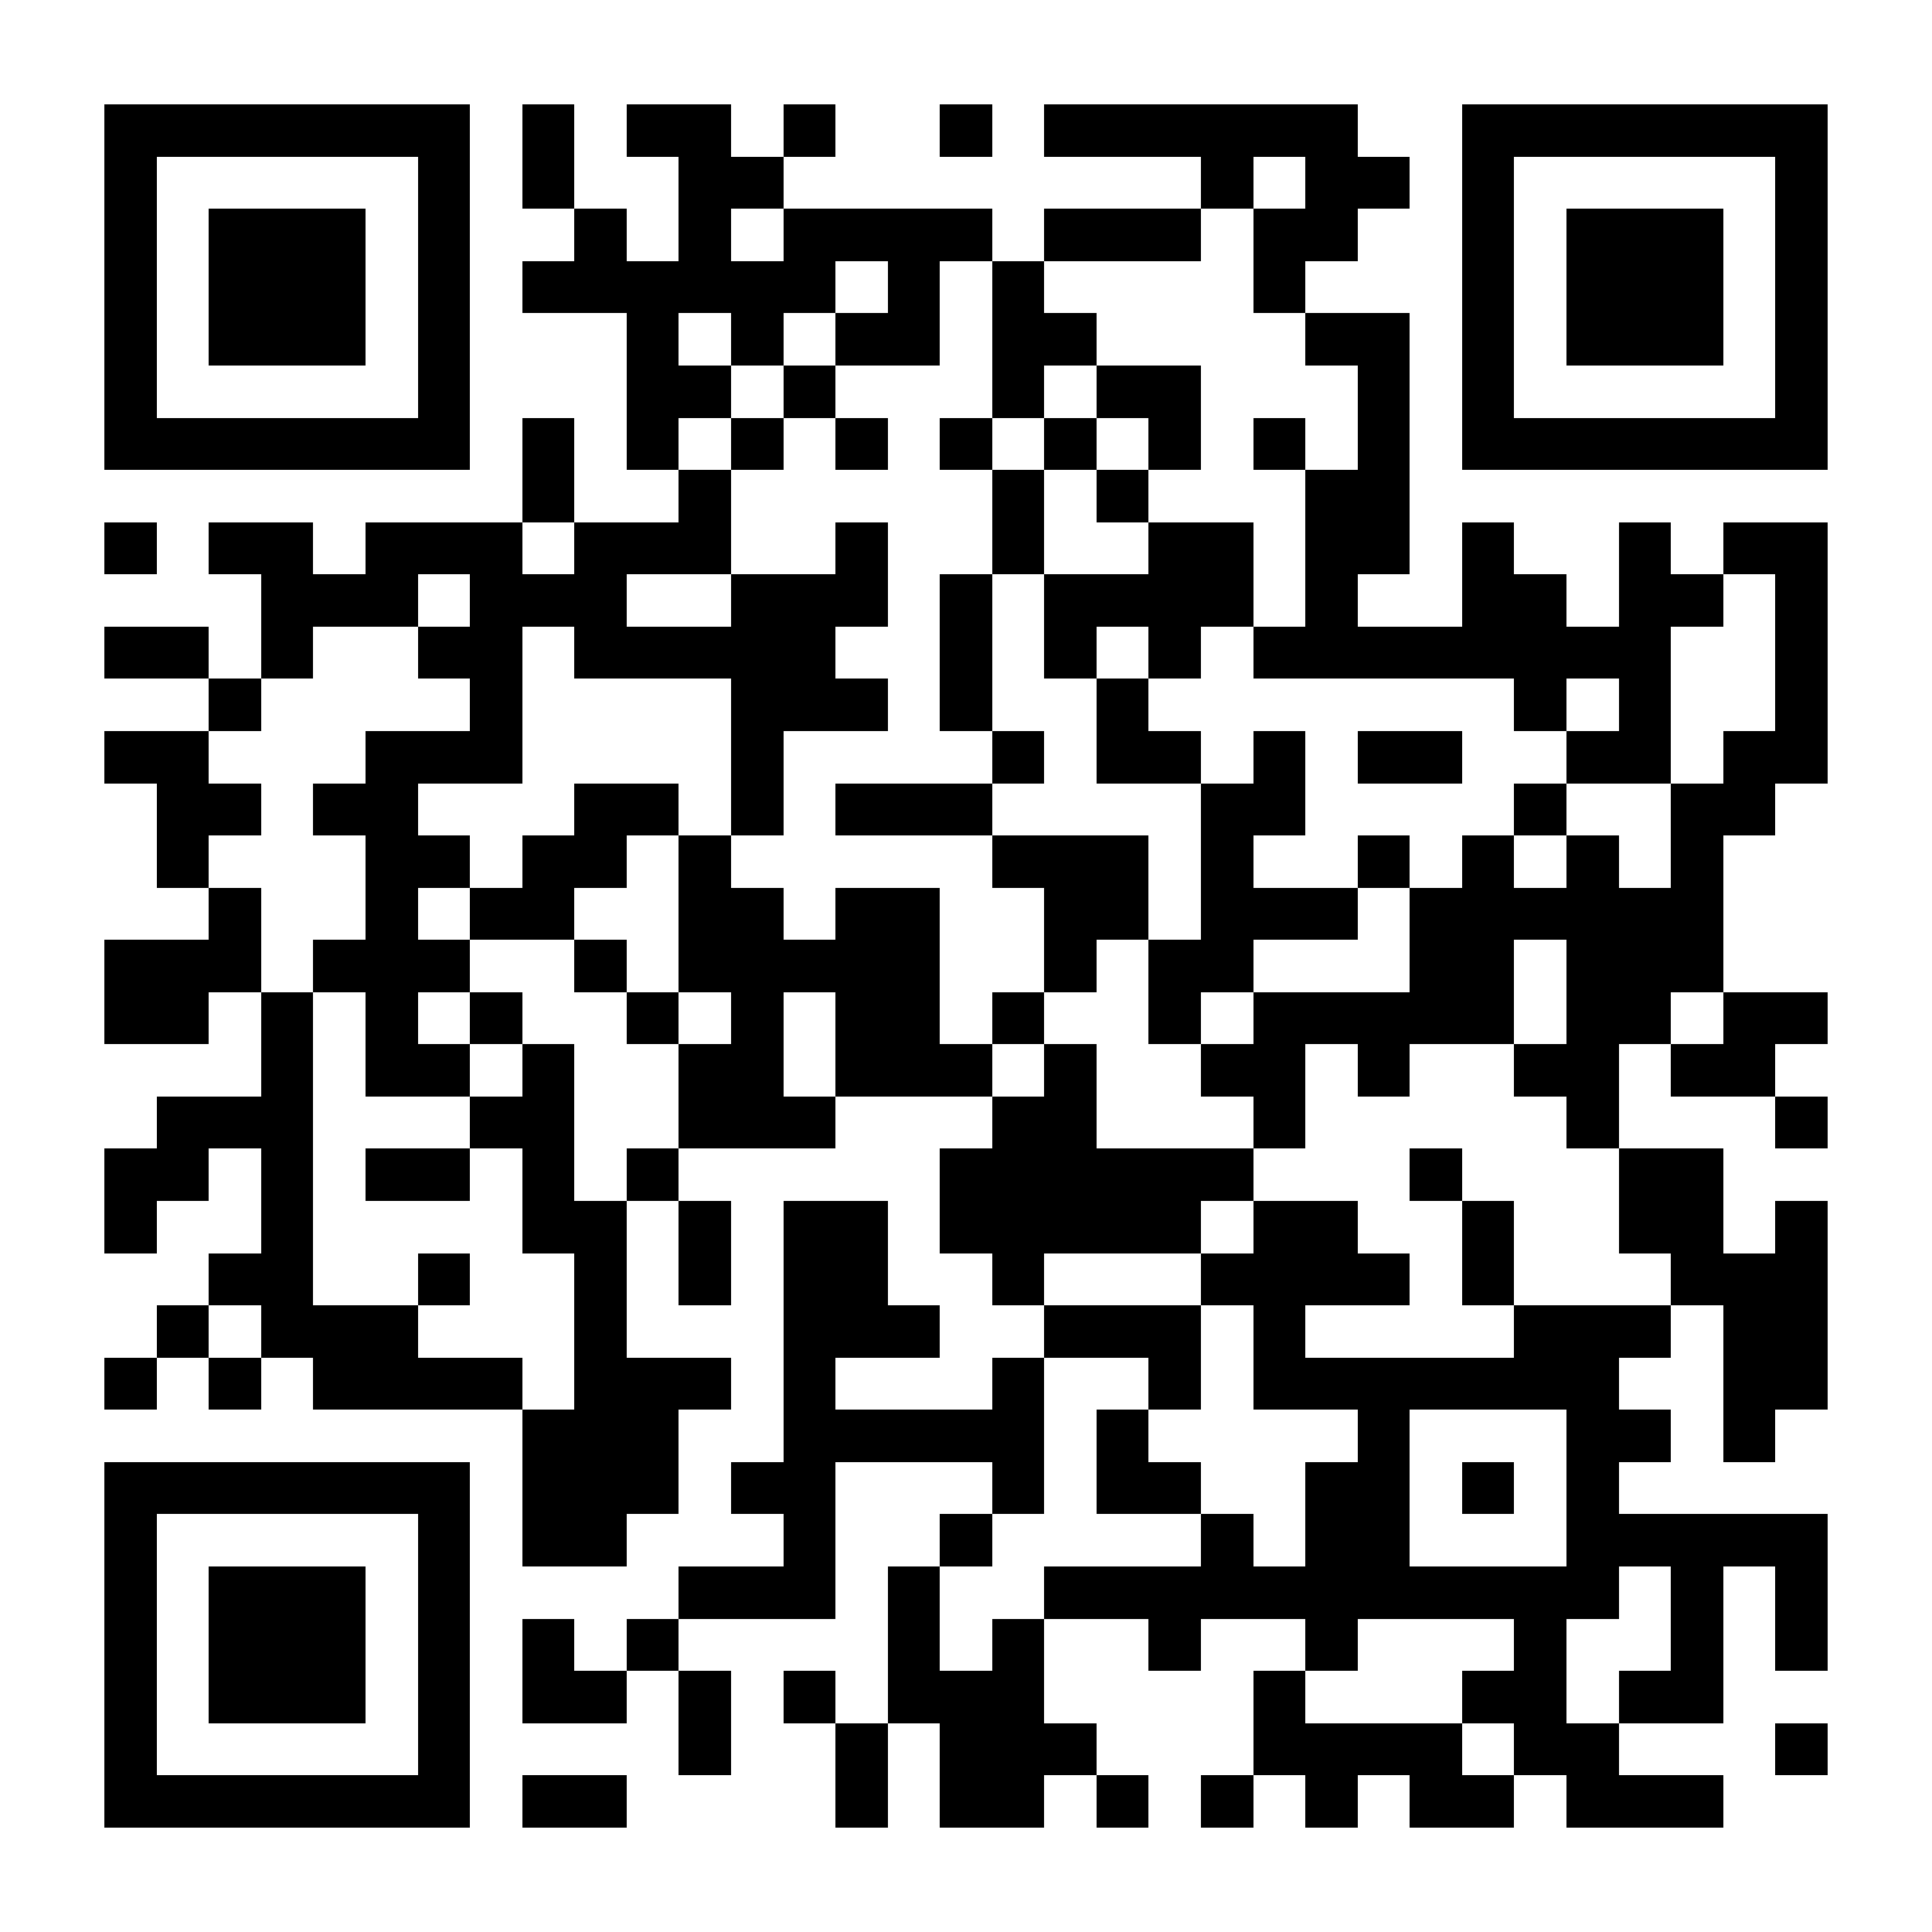
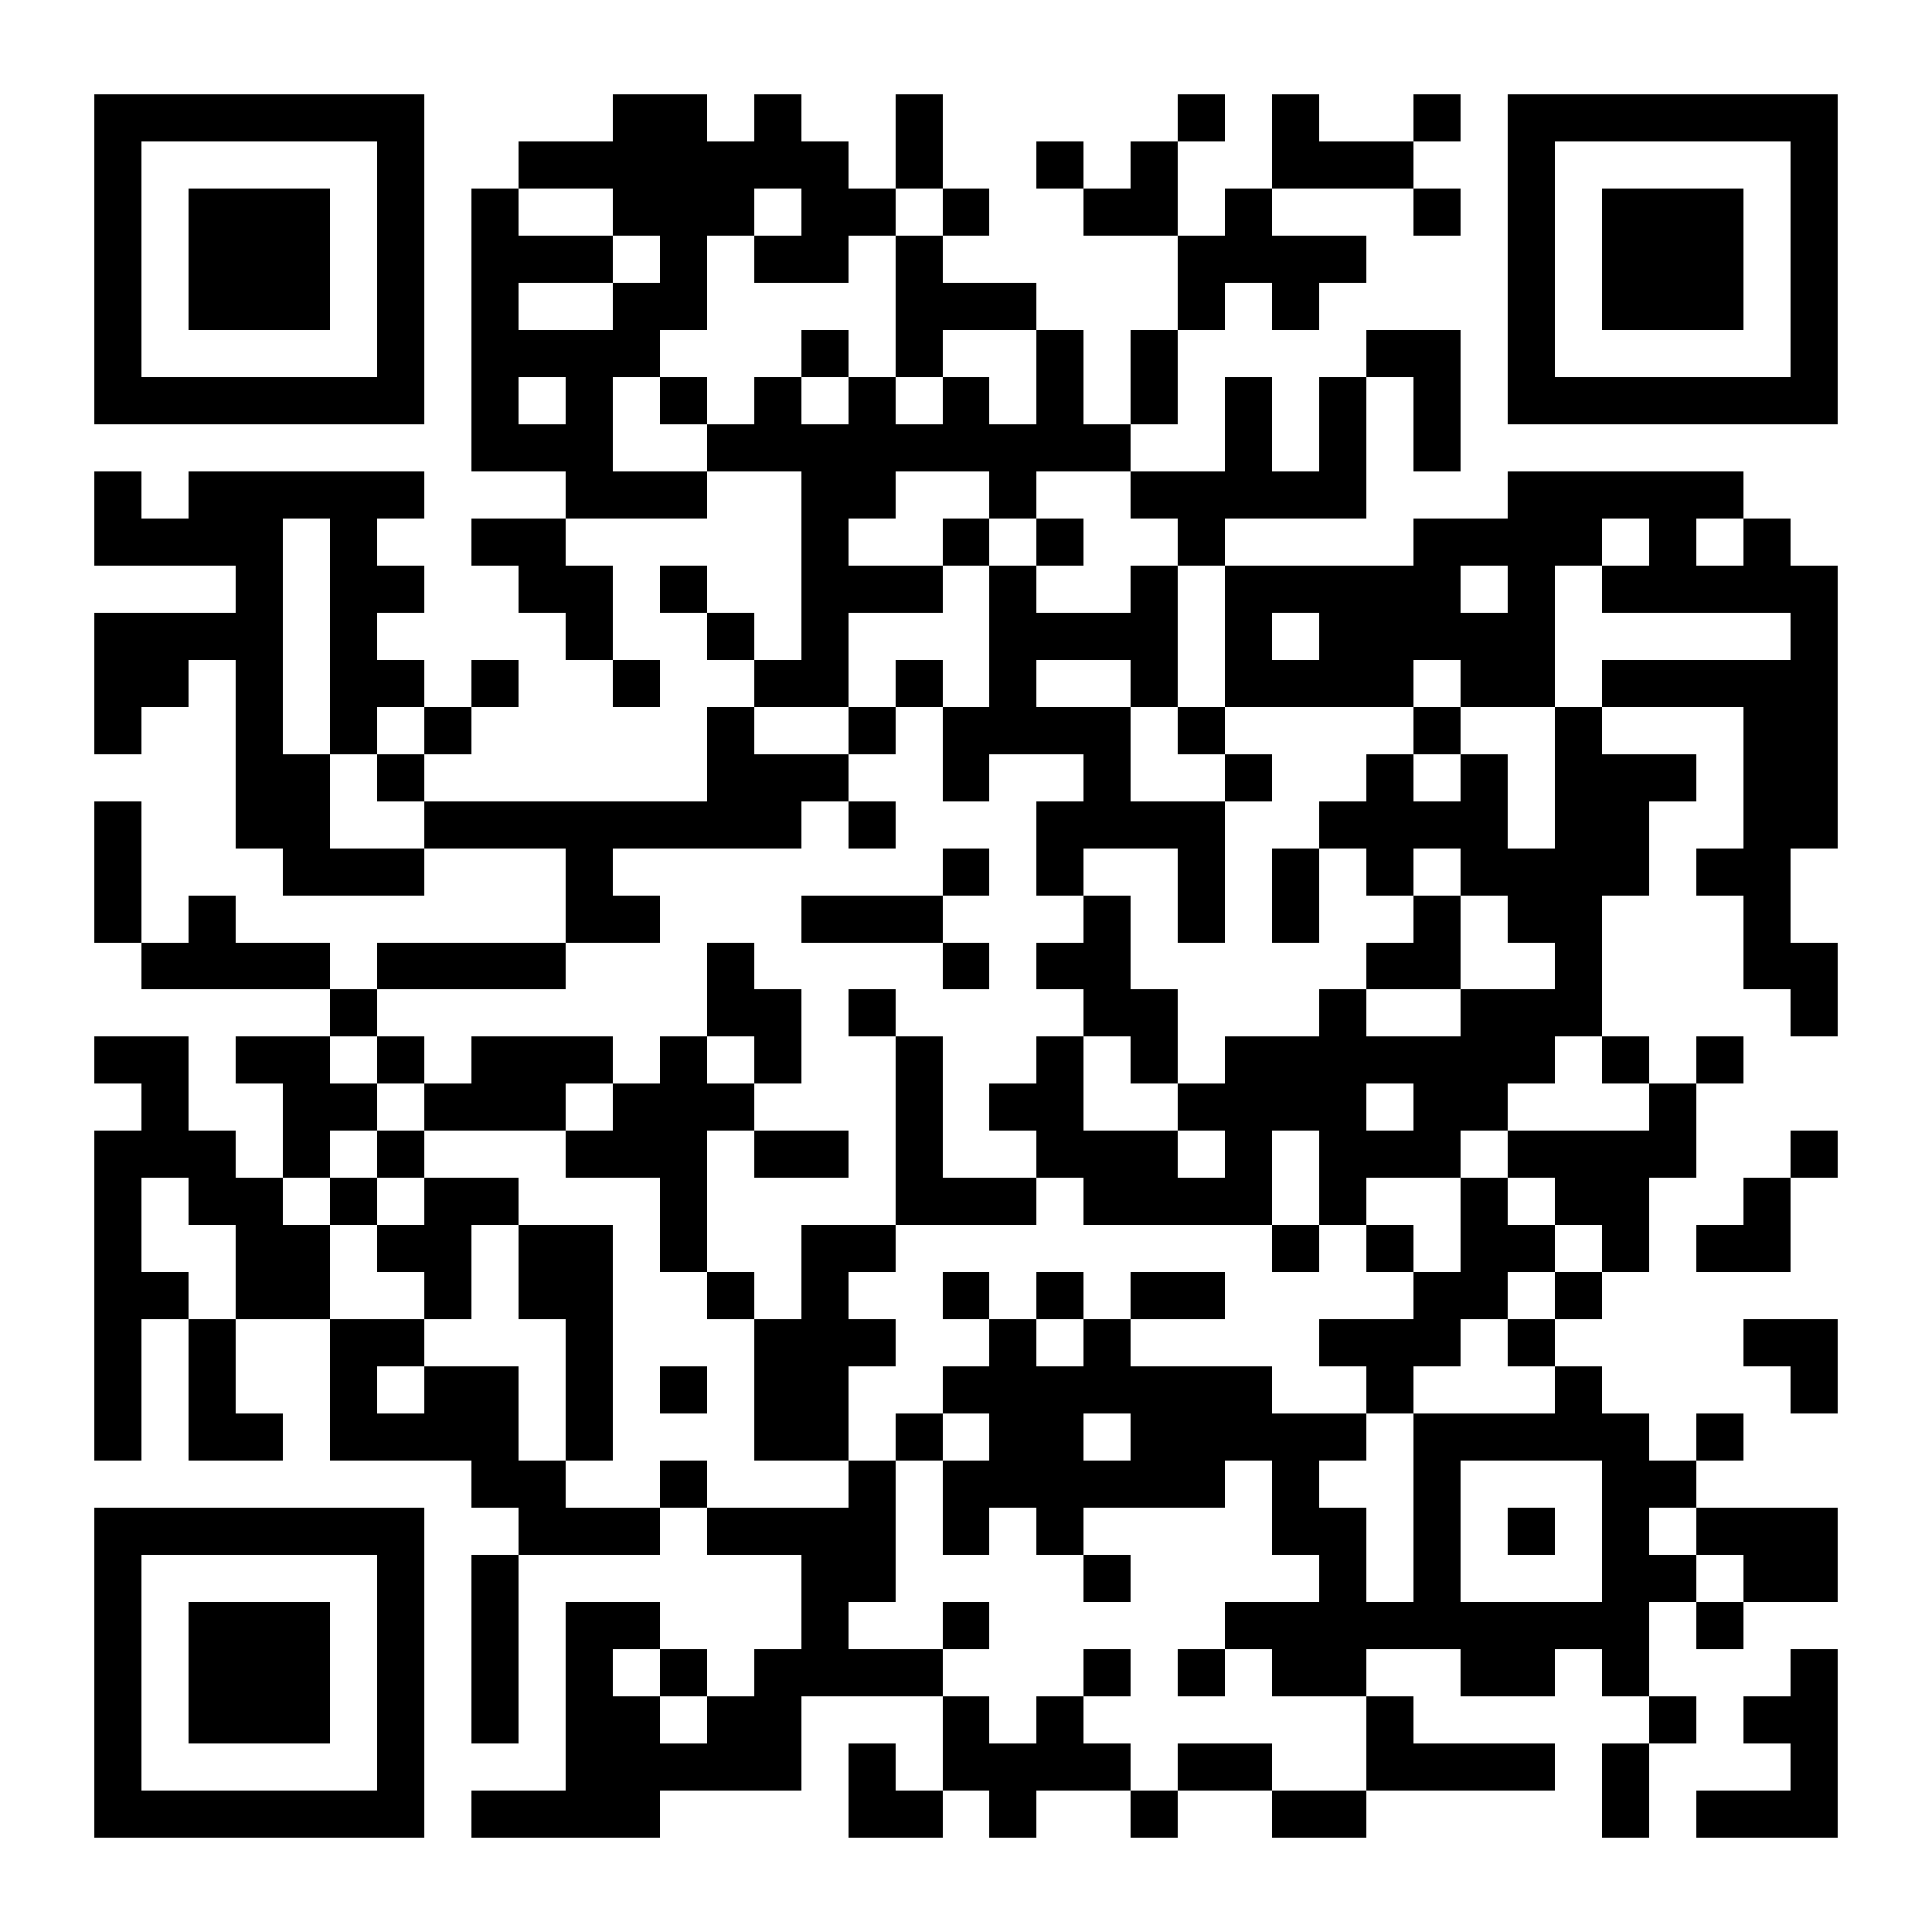
- <svg xmlns="http://www.w3.org/2000/svg" viewBox="0 0 37 37" shape-rendering="crispEdges">
-   <rect width="37" height="37" fill="#fff" />
-   <path fill="#000" d="M2,2h7v1h-7zM10,2h1v1h-1zM12,2h2v1h-2zM15,2h1v1h-1zM18,2h1v1h-1zM20,2h6v1h-6zM28,2h7v1h-7zM2,3h1v1h-1zM8,3h1v1h-1zM10,3h1v1h-1zM13,3h2v1h-2zM23,3h1v1h-1zM25,3h2v1h-2zM28,3h1v1h-1zM34,3h1v1h-1zM2,4h1v1h-1zM4,4h3v1h-3zM8,4h1v1h-1zM11,4h1v1h-1zM13,4h1v1h-1zM15,4h4v1h-4zM20,4h3v1h-3zM24,4h2v1h-2zM28,4h1v1h-1zM30,4h3v1h-3zM34,4h1v1h-1zM2,5h1v1h-1zM4,5h3v1h-3zM8,5h1v1h-1zM10,5h6v1h-6zM17,5h1v1h-1zM19,5h1v1h-1zM24,5h1v1h-1zM28,5h1v1h-1zM30,5h3v1h-3zM34,5h1v1h-1zM2,6h1v1h-1zM4,6h3v1h-3zM8,6h1v1h-1zM12,6h1v1h-1zM14,6h1v1h-1zM16,6h2v1h-2zM19,6h2v1h-2zM25,6h2v1h-2zM28,6h1v1h-1zM30,6h3v1h-3zM34,6h1v1h-1zM2,7h1v1h-1zM8,7h1v1h-1zM12,7h2v1h-2zM15,7h1v1h-1zM19,7h1v1h-1zM21,7h2v1h-2zM26,7h1v1h-1zM28,7h1v1h-1zM34,7h1v1h-1zM2,8h7v1h-7zM10,8h1v1h-1zM12,8h1v1h-1zM14,8h1v1h-1zM16,8h1v1h-1zM18,8h1v1h-1zM20,8h1v1h-1zM22,8h1v1h-1zM24,8h1v1h-1zM26,8h1v1h-1zM28,8h7v1h-7zM10,9h1v1h-1zM13,9h1v1h-1zM19,9h1v1h-1zM21,9h1v1h-1zM25,9h2v1h-2zM2,10h1v1h-1zM4,10h2v1h-2zM7,10h3v1h-3zM11,10h3v1h-3zM16,10h1v1h-1zM19,10h1v1h-1zM22,10h2v1h-2zM25,10h2v1h-2zM28,10h1v1h-1zM31,10h1v1h-1zM33,10h2v1h-2zM5,11h3v1h-3zM9,11h3v1h-3zM14,11h3v1h-3zM18,11h1v1h-1zM20,11h4v1h-4zM25,11h1v1h-1zM28,11h2v1h-2zM31,11h2v1h-2zM34,11h1v1h-1zM2,12h2v1h-2zM5,12h1v1h-1zM8,12h2v1h-2zM11,12h5v1h-5zM18,12h1v1h-1zM20,12h1v1h-1zM22,12h1v1h-1zM24,12h8v1h-8zM34,12h1v1h-1zM4,13h1v1h-1zM9,13h1v1h-1zM14,13h3v1h-3zM18,13h1v1h-1zM21,13h1v1h-1zM29,13h1v1h-1zM31,13h1v1h-1zM34,13h1v1h-1zM2,14h2v1h-2zM7,14h3v1h-3zM14,14h1v1h-1zM19,14h1v1h-1zM21,14h2v1h-2zM24,14h1v1h-1zM26,14h2v1h-2zM30,14h2v1h-2zM33,14h2v1h-2zM3,15h2v1h-2zM6,15h2v1h-2zM11,15h2v1h-2zM14,15h1v1h-1zM16,15h3v1h-3zM23,15h2v1h-2zM29,15h1v1h-1zM32,15h2v1h-2zM3,16h1v1h-1zM7,16h2v1h-2zM10,16h2v1h-2zM13,16h1v1h-1zM19,16h3v1h-3zM23,16h1v1h-1zM26,16h1v1h-1zM28,16h1v1h-1zM30,16h1v1h-1zM32,16h1v1h-1zM4,17h1v1h-1zM7,17h1v1h-1zM9,17h2v1h-2zM13,17h2v1h-2zM16,17h2v1h-2zM20,17h2v1h-2zM23,17h3v1h-3zM27,17h6v1h-6zM2,18h3v1h-3zM6,18h3v1h-3zM11,18h1v1h-1zM13,18h5v1h-5zM20,18h1v1h-1zM22,18h2v1h-2zM27,18h2v1h-2zM30,18h3v1h-3zM2,19h2v1h-2zM5,19h1v1h-1zM7,19h1v1h-1zM9,19h1v1h-1zM12,19h1v1h-1zM14,19h1v1h-1zM16,19h2v1h-2zM19,19h1v1h-1zM22,19h1v1h-1zM24,19h5v1h-5zM30,19h2v1h-2zM33,19h2v1h-2zM5,20h1v1h-1zM7,20h2v1h-2zM10,20h1v1h-1zM13,20h2v1h-2zM16,20h3v1h-3zM20,20h1v1h-1zM23,20h2v1h-2zM26,20h1v1h-1zM29,20h2v1h-2zM32,20h2v1h-2zM3,21h3v1h-3zM9,21h2v1h-2zM13,21h3v1h-3zM19,21h2v1h-2zM24,21h1v1h-1zM30,21h1v1h-1zM34,21h1v1h-1zM2,22h2v1h-2zM5,22h1v1h-1zM7,22h2v1h-2zM10,22h1v1h-1zM12,22h1v1h-1zM18,22h6v1h-6zM27,22h1v1h-1zM31,22h2v1h-2zM2,23h1v1h-1zM5,23h1v1h-1zM10,23h2v1h-2zM13,23h1v1h-1zM15,23h2v1h-2zM18,23h5v1h-5zM24,23h2v1h-2zM28,23h1v1h-1zM31,23h2v1h-2zM34,23h1v1h-1zM4,24h2v1h-2zM8,24h1v1h-1zM11,24h1v1h-1zM13,24h1v1h-1zM15,24h2v1h-2zM19,24h1v1h-1zM23,24h4v1h-4zM28,24h1v1h-1zM32,24h3v1h-3zM3,25h1v1h-1zM5,25h3v1h-3zM11,25h1v1h-1zM15,25h3v1h-3zM20,25h3v1h-3zM24,25h1v1h-1zM29,25h3v1h-3zM33,25h2v1h-2zM2,26h1v1h-1zM4,26h1v1h-1zM6,26h4v1h-4zM11,26h3v1h-3zM15,26h1v1h-1zM19,26h1v1h-1zM22,26h1v1h-1zM24,26h7v1h-7zM33,26h2v1h-2zM10,27h3v1h-3zM15,27h5v1h-5zM21,27h1v1h-1zM26,27h1v1h-1zM30,27h2v1h-2zM33,27h1v1h-1zM2,28h7v1h-7zM10,28h3v1h-3zM14,28h2v1h-2zM19,28h1v1h-1zM21,28h2v1h-2zM25,28h2v1h-2zM28,28h1v1h-1zM30,28h1v1h-1zM2,29h1v1h-1zM8,29h1v1h-1zM10,29h2v1h-2zM15,29h1v1h-1zM18,29h1v1h-1zM23,29h1v1h-1zM25,29h2v1h-2zM30,29h5v1h-5zM2,30h1v1h-1zM4,30h3v1h-3zM8,30h1v1h-1zM13,30h3v1h-3zM17,30h1v1h-1zM20,30h11v1h-11zM32,30h1v1h-1zM34,30h1v1h-1zM2,31h1v1h-1zM4,31h3v1h-3zM8,31h1v1h-1zM10,31h1v1h-1zM12,31h1v1h-1zM17,31h1v1h-1zM19,31h1v1h-1zM22,31h1v1h-1zM25,31h1v1h-1zM29,31h1v1h-1zM32,31h1v1h-1zM34,31h1v1h-1zM2,32h1v1h-1zM4,32h3v1h-3zM8,32h1v1h-1zM10,32h2v1h-2zM13,32h1v1h-1zM15,32h1v1h-1zM17,32h3v1h-3zM24,32h1v1h-1zM28,32h2v1h-2zM31,32h2v1h-2zM2,33h1v1h-1zM8,33h1v1h-1zM13,33h1v1h-1zM16,33h1v1h-1zM18,33h3v1h-3zM24,33h4v1h-4zM29,33h2v1h-2zM34,33h1v1h-1zM2,34h7v1h-7zM10,34h2v1h-2zM16,34h1v1h-1zM18,34h2v1h-2zM21,34h1v1h-1zM23,34h1v1h-1zM25,34h1v1h-1zM27,34h2v1h-2zM30,34h3v1h-3z" />
+ <svg xmlns="http://www.w3.org/2000/svg" viewBox="0 0 41 41" shape-rendering="crispEdges">
+   <rect width="41" height="41" fill="#fff" />
+   <path fill="#000" d="M2 2h7v1h-7zM13 2h2v1h-2zM16 2h1v1h-1zM19 2h1v1h-1zM25 2h1v1h-1zM27 2h1v1h-1zM30 2h1v1h-1zM32 2h7v1h-7zM2 3h1v1h-1zM8 3h1v1h-1zM11 3h7v1h-7zM19 3h1v1h-1zM22 3h1v1h-1zM24 3h1v1h-1zM27 3h3v1h-3zM32 3h1v1h-1zM38 3h1v1h-1zM2 4h1v1h-1zM4 4h3v1h-3zM8 4h1v1h-1zM10 4h1v1h-1zM13 4h3v1h-3zM17 4h2v1h-2zM20 4h1v1h-1zM23 4h2v1h-2zM26 4h1v1h-1zM30 4h1v1h-1zM32 4h1v1h-1zM34 4h3v1h-3zM38 4h1v1h-1zM2 5h1v1h-1zM4 5h3v1h-3zM8 5h1v1h-1zM10 5h3v1h-3zM14 5h1v1h-1zM16 5h2v1h-2zM19 5h1v1h-1zM25 5h4v1h-4zM32 5h1v1h-1zM34 5h3v1h-3zM38 5h1v1h-1zM2 6h1v1h-1zM4 6h3v1h-3zM8 6h1v1h-1zM10 6h1v1h-1zM13 6h2v1h-2zM19 6h3v1h-3zM25 6h1v1h-1zM27 6h1v1h-1zM32 6h1v1h-1zM34 6h3v1h-3zM38 6h1v1h-1zM2 7h1v1h-1zM8 7h1v1h-1zM10 7h4v1h-4zM17 7h1v1h-1zM19 7h1v1h-1zM22 7h1v1h-1zM24 7h1v1h-1zM29 7h2v1h-2zM32 7h1v1h-1zM38 7h1v1h-1zM2 8h7v1h-7zM10 8h1v1h-1zM12 8h1v1h-1zM14 8h1v1h-1zM16 8h1v1h-1zM18 8h1v1h-1zM20 8h1v1h-1zM22 8h1v1h-1zM24 8h1v1h-1zM26 8h1v1h-1zM28 8h1v1h-1zM30 8h1v1h-1zM32 8h7v1h-7zM10 9h3v1h-3zM15 9h9v1h-9zM26 9h1v1h-1zM28 9h1v1h-1zM30 9h1v1h-1zM2 10h1v1h-1zM4 10h5v1h-5zM12 10h3v1h-3zM17 10h2v1h-2zM21 10h1v1h-1zM24 10h5v1h-5zM32 10h5v1h-5zM2 11h4v1h-4zM7 11h1v1h-1zM10 11h2v1h-2zM17 11h1v1h-1zM20 11h1v1h-1zM22 11h1v1h-1zM25 11h1v1h-1zM30 11h4v1h-4zM35 11h1v1h-1zM37 11h1v1h-1zM5 12h1v1h-1zM7 12h2v1h-2zM11 12h2v1h-2zM14 12h1v1h-1zM17 12h3v1h-3zM21 12h1v1h-1zM24 12h1v1h-1zM26 12h5v1h-5zM32 12h1v1h-1zM34 12h5v1h-5zM2 13h4v1h-4zM7 13h1v1h-1zM12 13h1v1h-1zM15 13h1v1h-1zM17 13h1v1h-1zM21 13h4v1h-4zM26 13h1v1h-1zM28 13h5v1h-5zM38 13h1v1h-1zM2 14h2v1h-2zM5 14h1v1h-1zM7 14h2v1h-2zM10 14h1v1h-1zM13 14h1v1h-1zM16 14h2v1h-2zM19 14h1v1h-1zM21 14h1v1h-1zM24 14h1v1h-1zM26 14h4v1h-4zM31 14h2v1h-2zM34 14h5v1h-5zM2 15h1v1h-1zM5 15h1v1h-1zM7 15h1v1h-1zM9 15h1v1h-1zM15 15h1v1h-1zM18 15h1v1h-1zM20 15h4v1h-4zM25 15h1v1h-1zM30 15h1v1h-1zM33 15h1v1h-1zM37 15h2v1h-2zM5 16h2v1h-2zM8 16h1v1h-1zM15 16h3v1h-3zM20 16h1v1h-1zM23 16h1v1h-1zM26 16h1v1h-1zM29 16h1v1h-1zM31 16h1v1h-1zM33 16h3v1h-3zM37 16h2v1h-2zM2 17h1v1h-1zM5 17h2v1h-2zM9 17h8v1h-8zM18 17h1v1h-1zM22 17h4v1h-4zM28 17h4v1h-4zM33 17h2v1h-2zM37 17h2v1h-2zM2 18h1v1h-1zM6 18h3v1h-3zM12 18h1v1h-1zM20 18h1v1h-1zM22 18h1v1h-1zM25 18h1v1h-1zM27 18h1v1h-1zM29 18h1v1h-1zM31 18h4v1h-4zM36 18h2v1h-2zM2 19h1v1h-1zM4 19h1v1h-1zM12 19h2v1h-2zM17 19h3v1h-3zM23 19h1v1h-1zM25 19h1v1h-1zM27 19h1v1h-1zM30 19h1v1h-1zM32 19h2v1h-2zM37 19h1v1h-1zM3 20h4v1h-4zM8 20h4v1h-4zM15 20h1v1h-1zM20 20h1v1h-1zM22 20h2v1h-2zM29 20h2v1h-2zM33 20h1v1h-1zM37 20h2v1h-2zM7 21h1v1h-1zM15 21h2v1h-2zM18 21h1v1h-1zM23 21h2v1h-2zM28 21h1v1h-1zM31 21h3v1h-3zM38 21h1v1h-1zM2 22h2v1h-2zM5 22h2v1h-2zM8 22h1v1h-1zM10 22h3v1h-3zM14 22h1v1h-1zM16 22h1v1h-1zM19 22h1v1h-1zM22 22h1v1h-1zM24 22h1v1h-1zM26 22h7v1h-7zM34 22h1v1h-1zM36 22h1v1h-1zM3 23h1v1h-1zM6 23h2v1h-2zM9 23h3v1h-3zM13 23h3v1h-3zM19 23h1v1h-1zM21 23h2v1h-2zM25 23h4v1h-4zM30 23h2v1h-2zM35 23h1v1h-1zM2 24h3v1h-3zM6 24h1v1h-1zM8 24h1v1h-1zM12 24h3v1h-3zM16 24h2v1h-2zM19 24h1v1h-1zM22 24h3v1h-3zM26 24h1v1h-1zM28 24h3v1h-3zM32 24h4v1h-4zM38 24h1v1h-1zM2 25h1v1h-1zM4 25h2v1h-2zM7 25h1v1h-1zM9 25h2v1h-2zM14 25h1v1h-1zM19 25h3v1h-3zM23 25h4v1h-4zM28 25h1v1h-1zM31 25h1v1h-1zM33 25h2v1h-2zM37 25h1v1h-1zM2 26h1v1h-1zM5 26h2v1h-2zM8 26h2v1h-2zM11 26h2v1h-2zM14 26h1v1h-1zM17 26h2v1h-2zM27 26h1v1h-1zM29 26h1v1h-1zM31 26h2v1h-2zM34 26h1v1h-1zM36 26h2v1h-2zM2 27h2v1h-2zM5 27h2v1h-2zM9 27h1v1h-1zM11 27h2v1h-2zM15 27h1v1h-1zM17 27h1v1h-1zM20 27h1v1h-1zM22 27h1v1h-1zM24 27h2v1h-2zM30 27h2v1h-2zM33 27h1v1h-1zM2 28h1v1h-1zM4 28h1v1h-1zM7 28h2v1h-2zM12 28h1v1h-1zM16 28h3v1h-3zM21 28h1v1h-1zM23 28h1v1h-1zM28 28h3v1h-3zM32 28h1v1h-1zM37 28h2v1h-2zM2 29h1v1h-1zM4 29h1v1h-1zM7 29h1v1h-1zM9 29h2v1h-2zM12 29h1v1h-1zM14 29h1v1h-1zM16 29h2v1h-2zM20 29h7v1h-7zM29 29h1v1h-1zM33 29h1v1h-1zM38 29h1v1h-1zM2 30h1v1h-1zM4 30h2v1h-2zM7 30h4v1h-4zM12 30h1v1h-1zM16 30h2v1h-2zM19 30h1v1h-1zM21 30h2v1h-2zM24 30h5v1h-5zM30 30h5v1h-5zM36 30h1v1h-1zM10 31h2v1h-2zM14 31h1v1h-1zM18 31h1v1h-1zM20 31h6v1h-6zM27 31h1v1h-1zM30 31h1v1h-1zM34 31h2v1h-2zM2 32h7v1h-7zM11 32h3v1h-3zM15 32h4v1h-4zM20 32h1v1h-1zM22 32h1v1h-1zM27 32h2v1h-2zM30 32h1v1h-1zM32 32h1v1h-1zM34 32h1v1h-1zM36 32h3v1h-3zM2 33h1v1h-1zM8 33h1v1h-1zM10 33h1v1h-1zM17 33h2v1h-2zM23 33h1v1h-1zM28 33h1v1h-1zM30 33h1v1h-1zM34 33h2v1h-2zM37 33h2v1h-2zM2 34h1v1h-1zM4 34h3v1h-3zM8 34h1v1h-1zM10 34h1v1h-1zM12 34h2v1h-2zM17 34h1v1h-1zM20 34h1v1h-1zM26 34h9v1h-9zM36 34h1v1h-1zM2 35h1v1h-1zM4 35h3v1h-3zM8 35h1v1h-1zM10 35h1v1h-1zM12 35h1v1h-1zM14 35h1v1h-1zM16 35h4v1h-4zM23 35h1v1h-1zM25 35h1v1h-1zM27 35h2v1h-2zM31 35h2v1h-2zM34 35h1v1h-1zM38 35h1v1h-1zM2 36h1v1h-1zM4 36h3v1h-3zM8 36h1v1h-1zM10 36h1v1h-1zM12 36h2v1h-2zM15 36h2v1h-2zM20 36h1v1h-1zM22 36h1v1h-1zM29 36h1v1h-1zM35 36h1v1h-1zM37 36h2v1h-2zM2 37h1v1h-1zM8 37h1v1h-1zM12 37h5v1h-5zM18 37h1v1h-1zM20 37h4v1h-4zM25 37h2v1h-2zM29 37h4v1h-4zM34 37h1v1h-1zM38 37h1v1h-1zM2 38h7v1h-7zM10 38h4v1h-4zM18 38h2v1h-2zM21 38h1v1h-1zM24 38h1v1h-1zM27 38h2v1h-2zM34 38h1v1h-1zM36 38h3v1h-3z" />
</svg>
